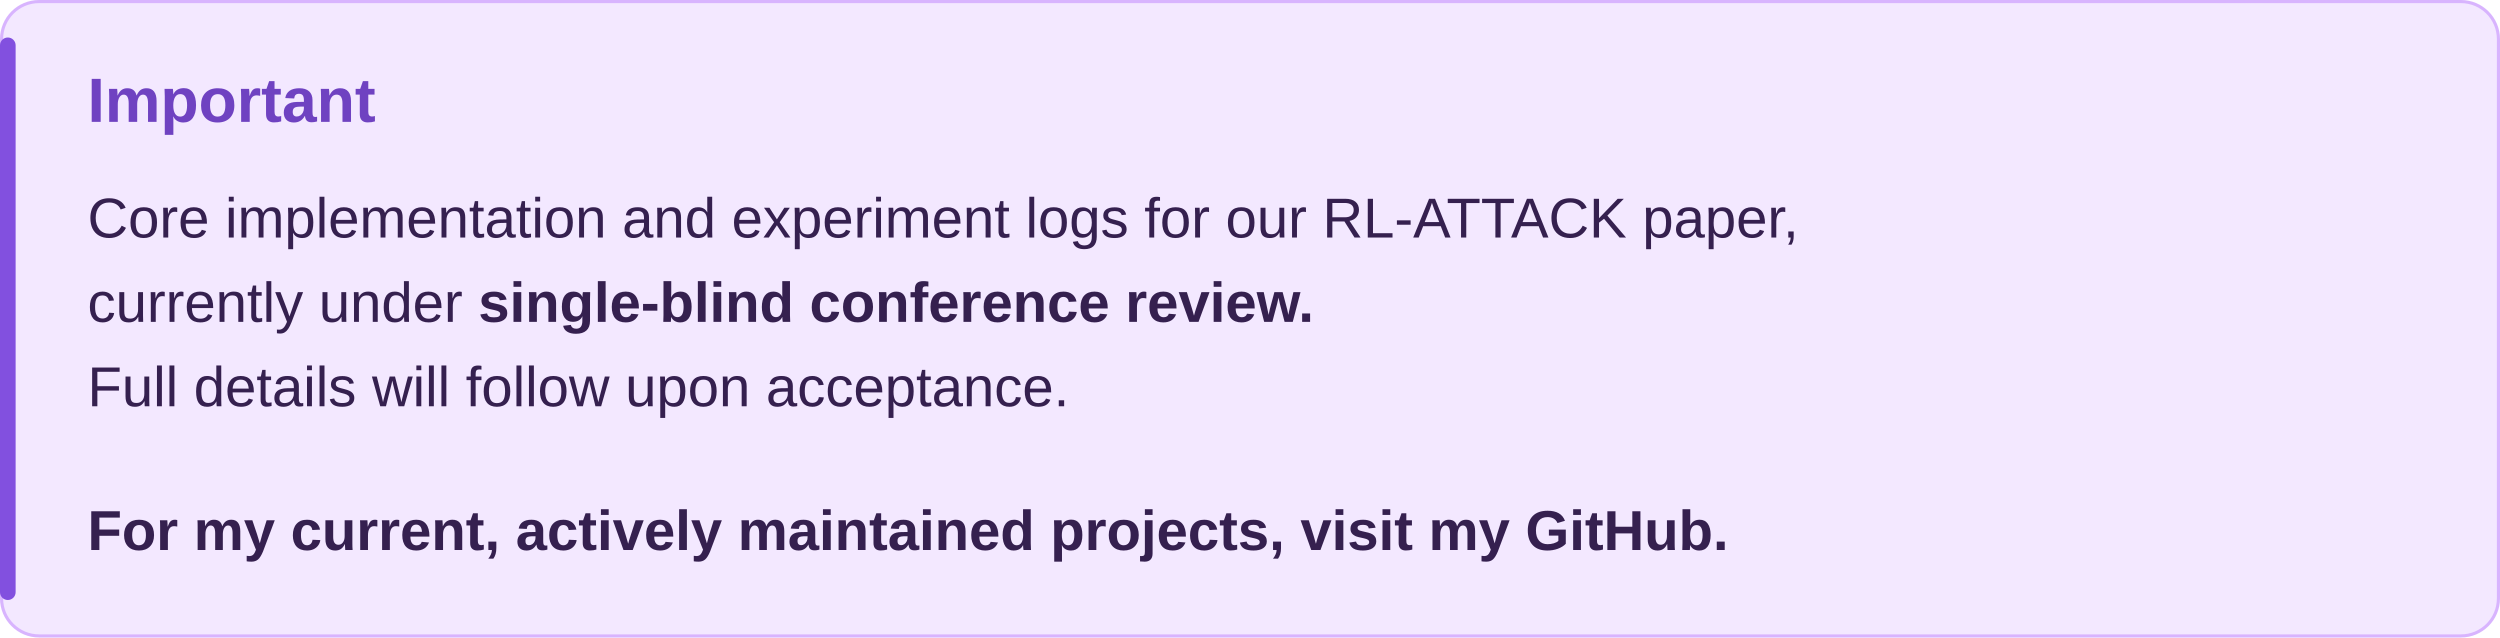
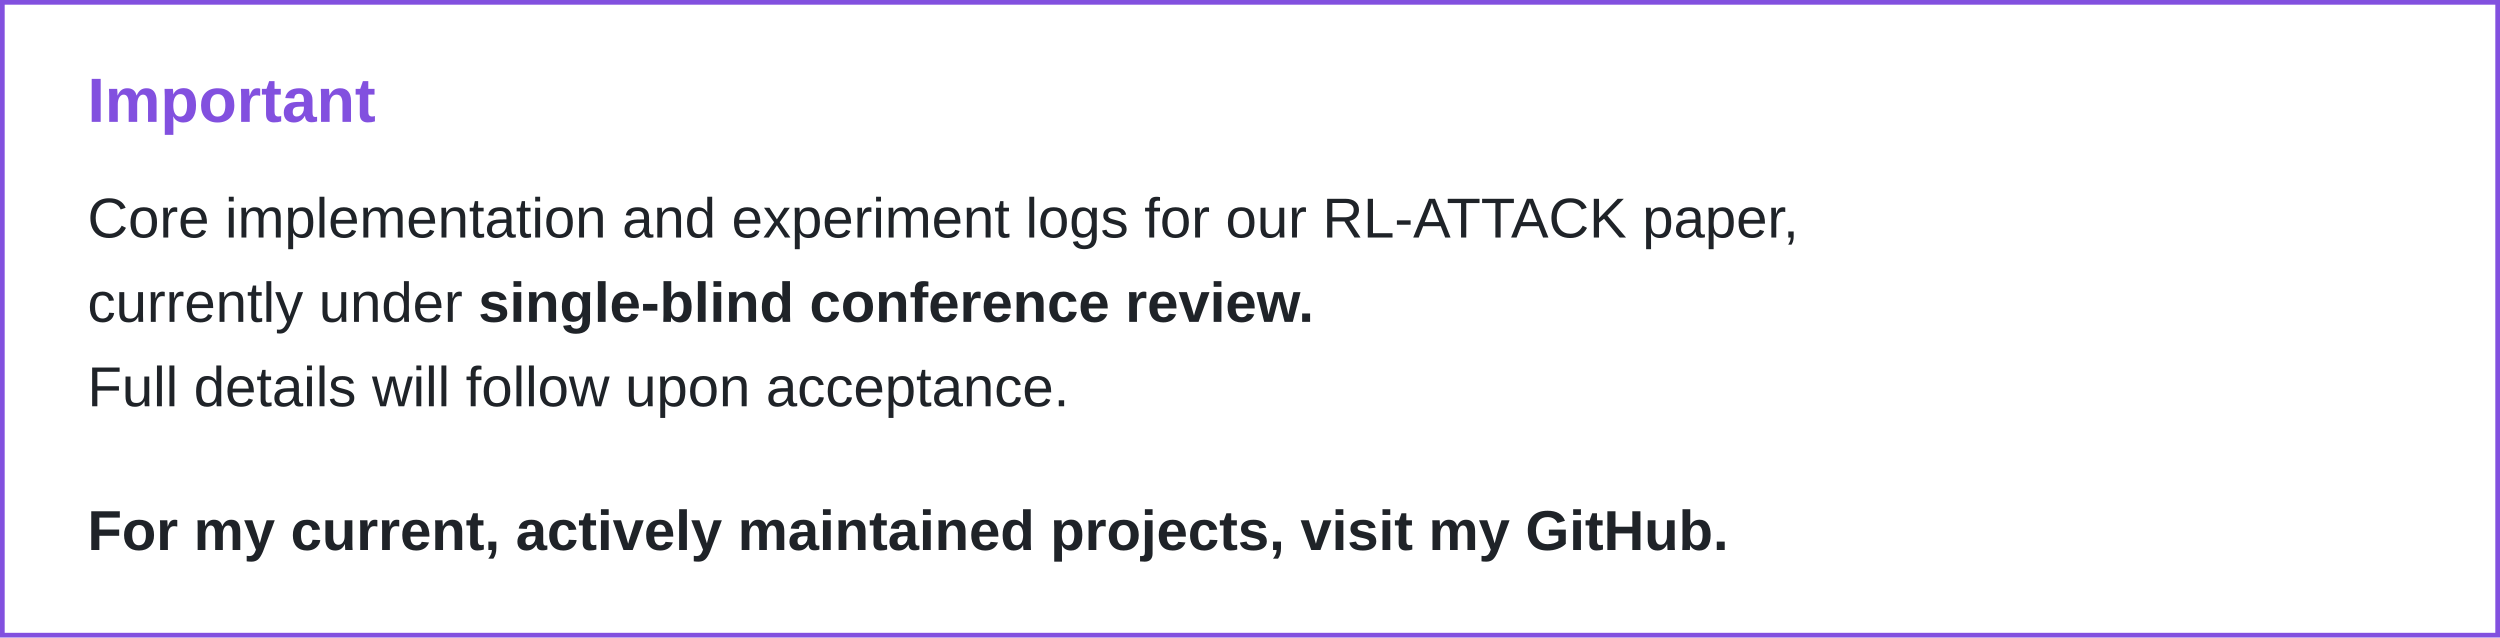
<svg xmlns="http://www.w3.org/2000/svg" width="800" height="204" viewBox="0 0 800 204" role="img" aria-labelledby="title desc">
-   <rect x="0.5" y="0.5" width="799" height="203" rx="12" fill="#F3E8FF" stroke="#D8B4FE" />
-   <rect x="0" y="12" width="5" height="180" rx="2.5" fill="#8250DF" />
-   <g font-family="Arial, Helvetica, sans-serif" fill="#35204F">
-     <text x="28" y="39" font-size="20" font-weight="700" fill="#6F42C1">Important</text>
+   <style>
+     .body { fill: #1f2328; }
+     .heading { fill: #8250df; }
+     .border { stroke: #8250df; }
+     @media (prefers-color-scheme: dark) {
+       .body { fill: #e6edf3; }
+       .heading { fill: #bc8cff; }
+       .border { stroke: #a371f7; }
+     }
+   </style>
+   <rect class="border" x="0.75" y="0.75" width="798.5" height="202.5" fill="none" stroke-width="1.5" />
+   <g class="body" font-family="Arial, Helvetica, sans-serif">
+     <text class="heading" x="28" y="39" font-size="20" font-weight="700">Important</text>
    <text x="28" y="76" font-size="18">Core implementation and experiment logs for our RL-ATTACK paper,</text>
    <text x="28" y="103" font-size="18">currently under <tspan font-weight="700">single-blind conference review.</tspan>
    </text>
    <text x="28" y="130" font-size="18">Full details will follow upon acceptance.</text>
    <text x="28" y="176" font-size="18" font-weight="700">For my current, actively maintained projects, visit my GitHub.</text>
  </g>
</svg>
